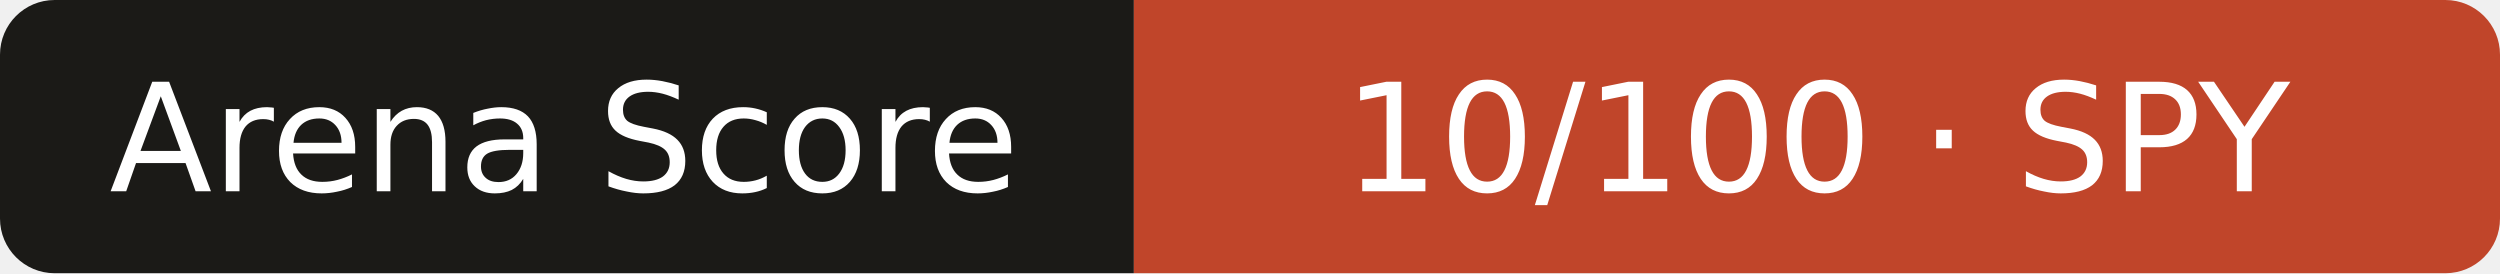
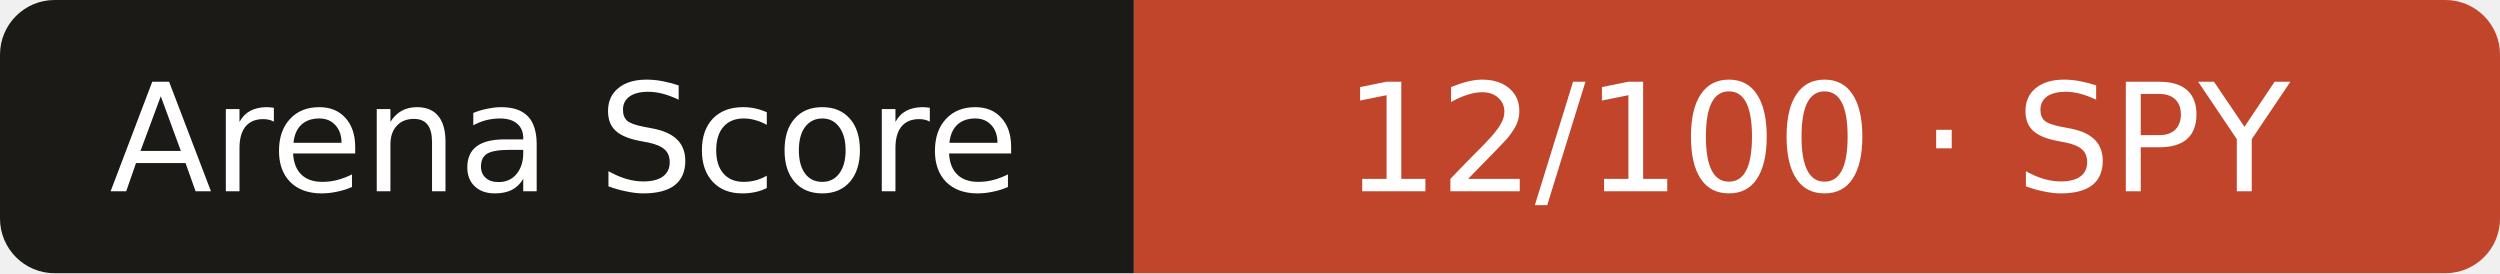
- <svg xmlns="http://www.w3.org/2000/svg" width="183" height="20" role="img" aria-label="Arena Score: 10/100 · SPY">
+ <svg xmlns="http://www.w3.org/2000/svg" width="183" height="20" role="img" aria-label="Arena Score: 12/100 · SPY">
  <clipPath id="r">
    <rect width="183" height="20" rx="4" />
  </clipPath>
  <g clip-path="url(#r)">
    <rect width="83" height="20" fill="#1b1a17" />
    <rect x="83" width="101" height="20" fill="#c0452a" />
  </g>
  <g fill="#fff" text-anchor="middle" font-family="Verdana,DejaVu Sans,sans-serif" font-size="11">
    <text x="41.3" y="14">Arena Score</text>
-     <text x="133.0" y="14">10/100 · SPY</text>
+     <text x="133.0" y="14">12/100 · SPY</text>
  </g>
</svg>
